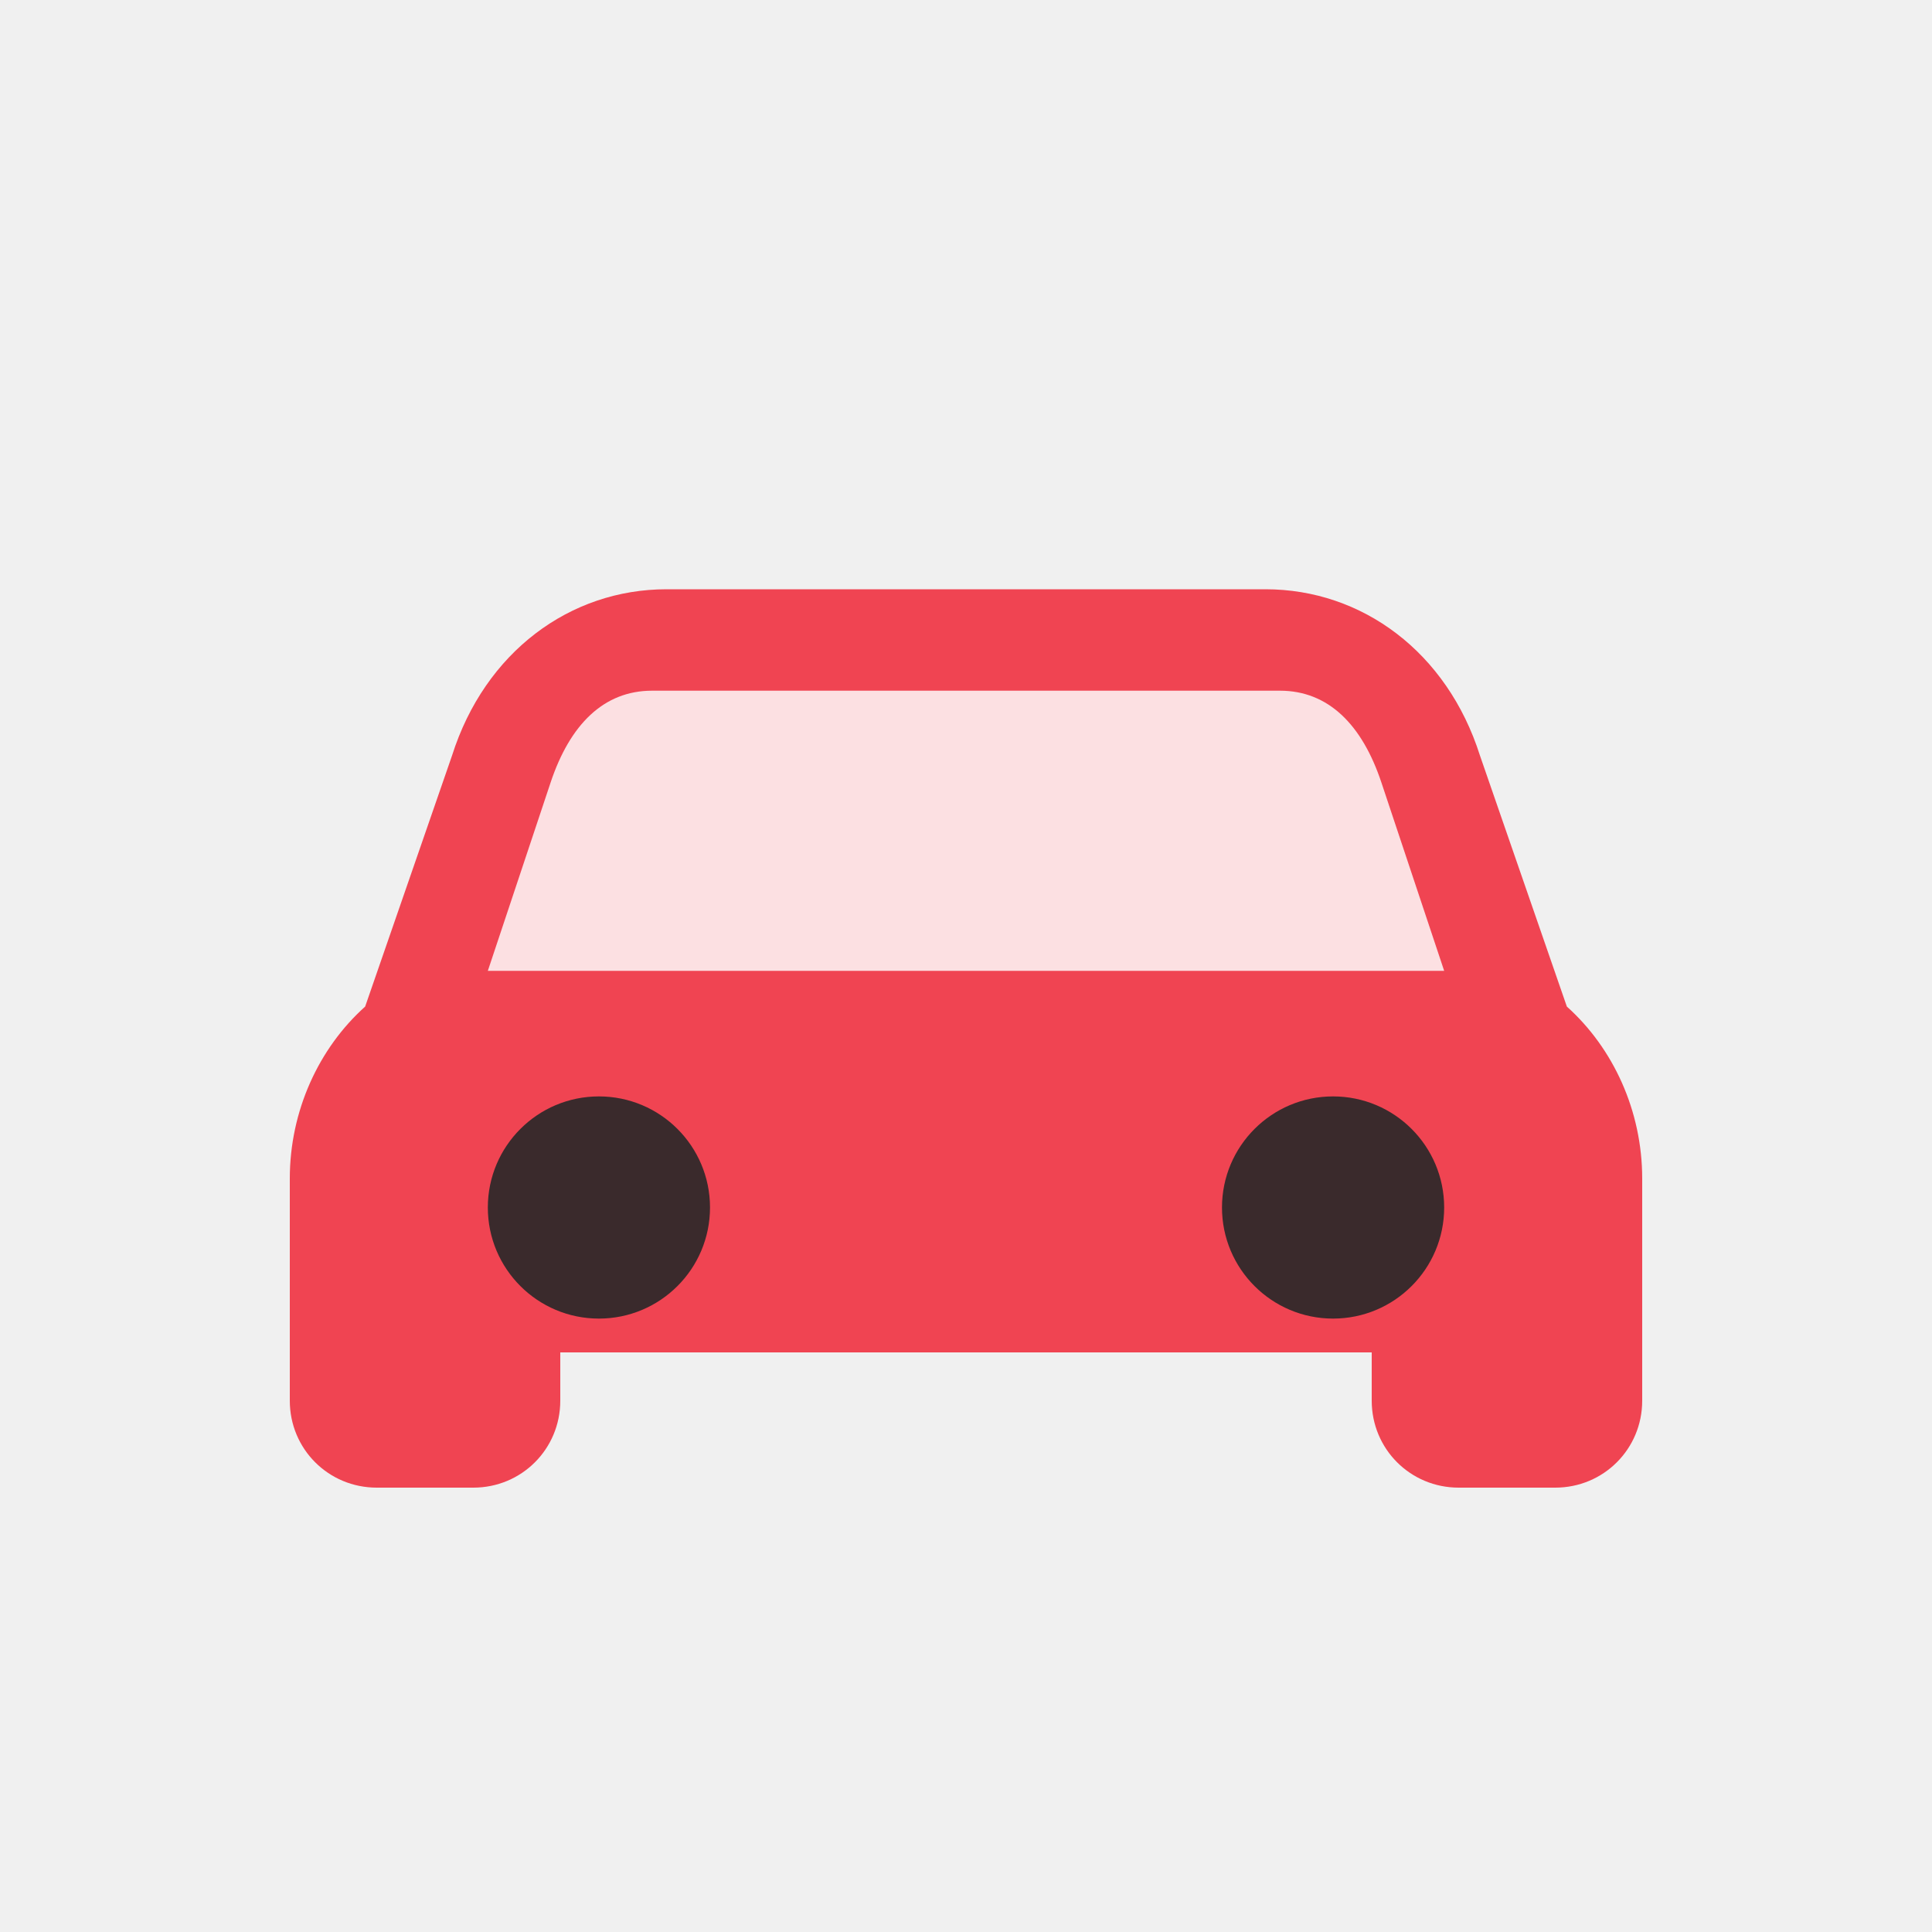
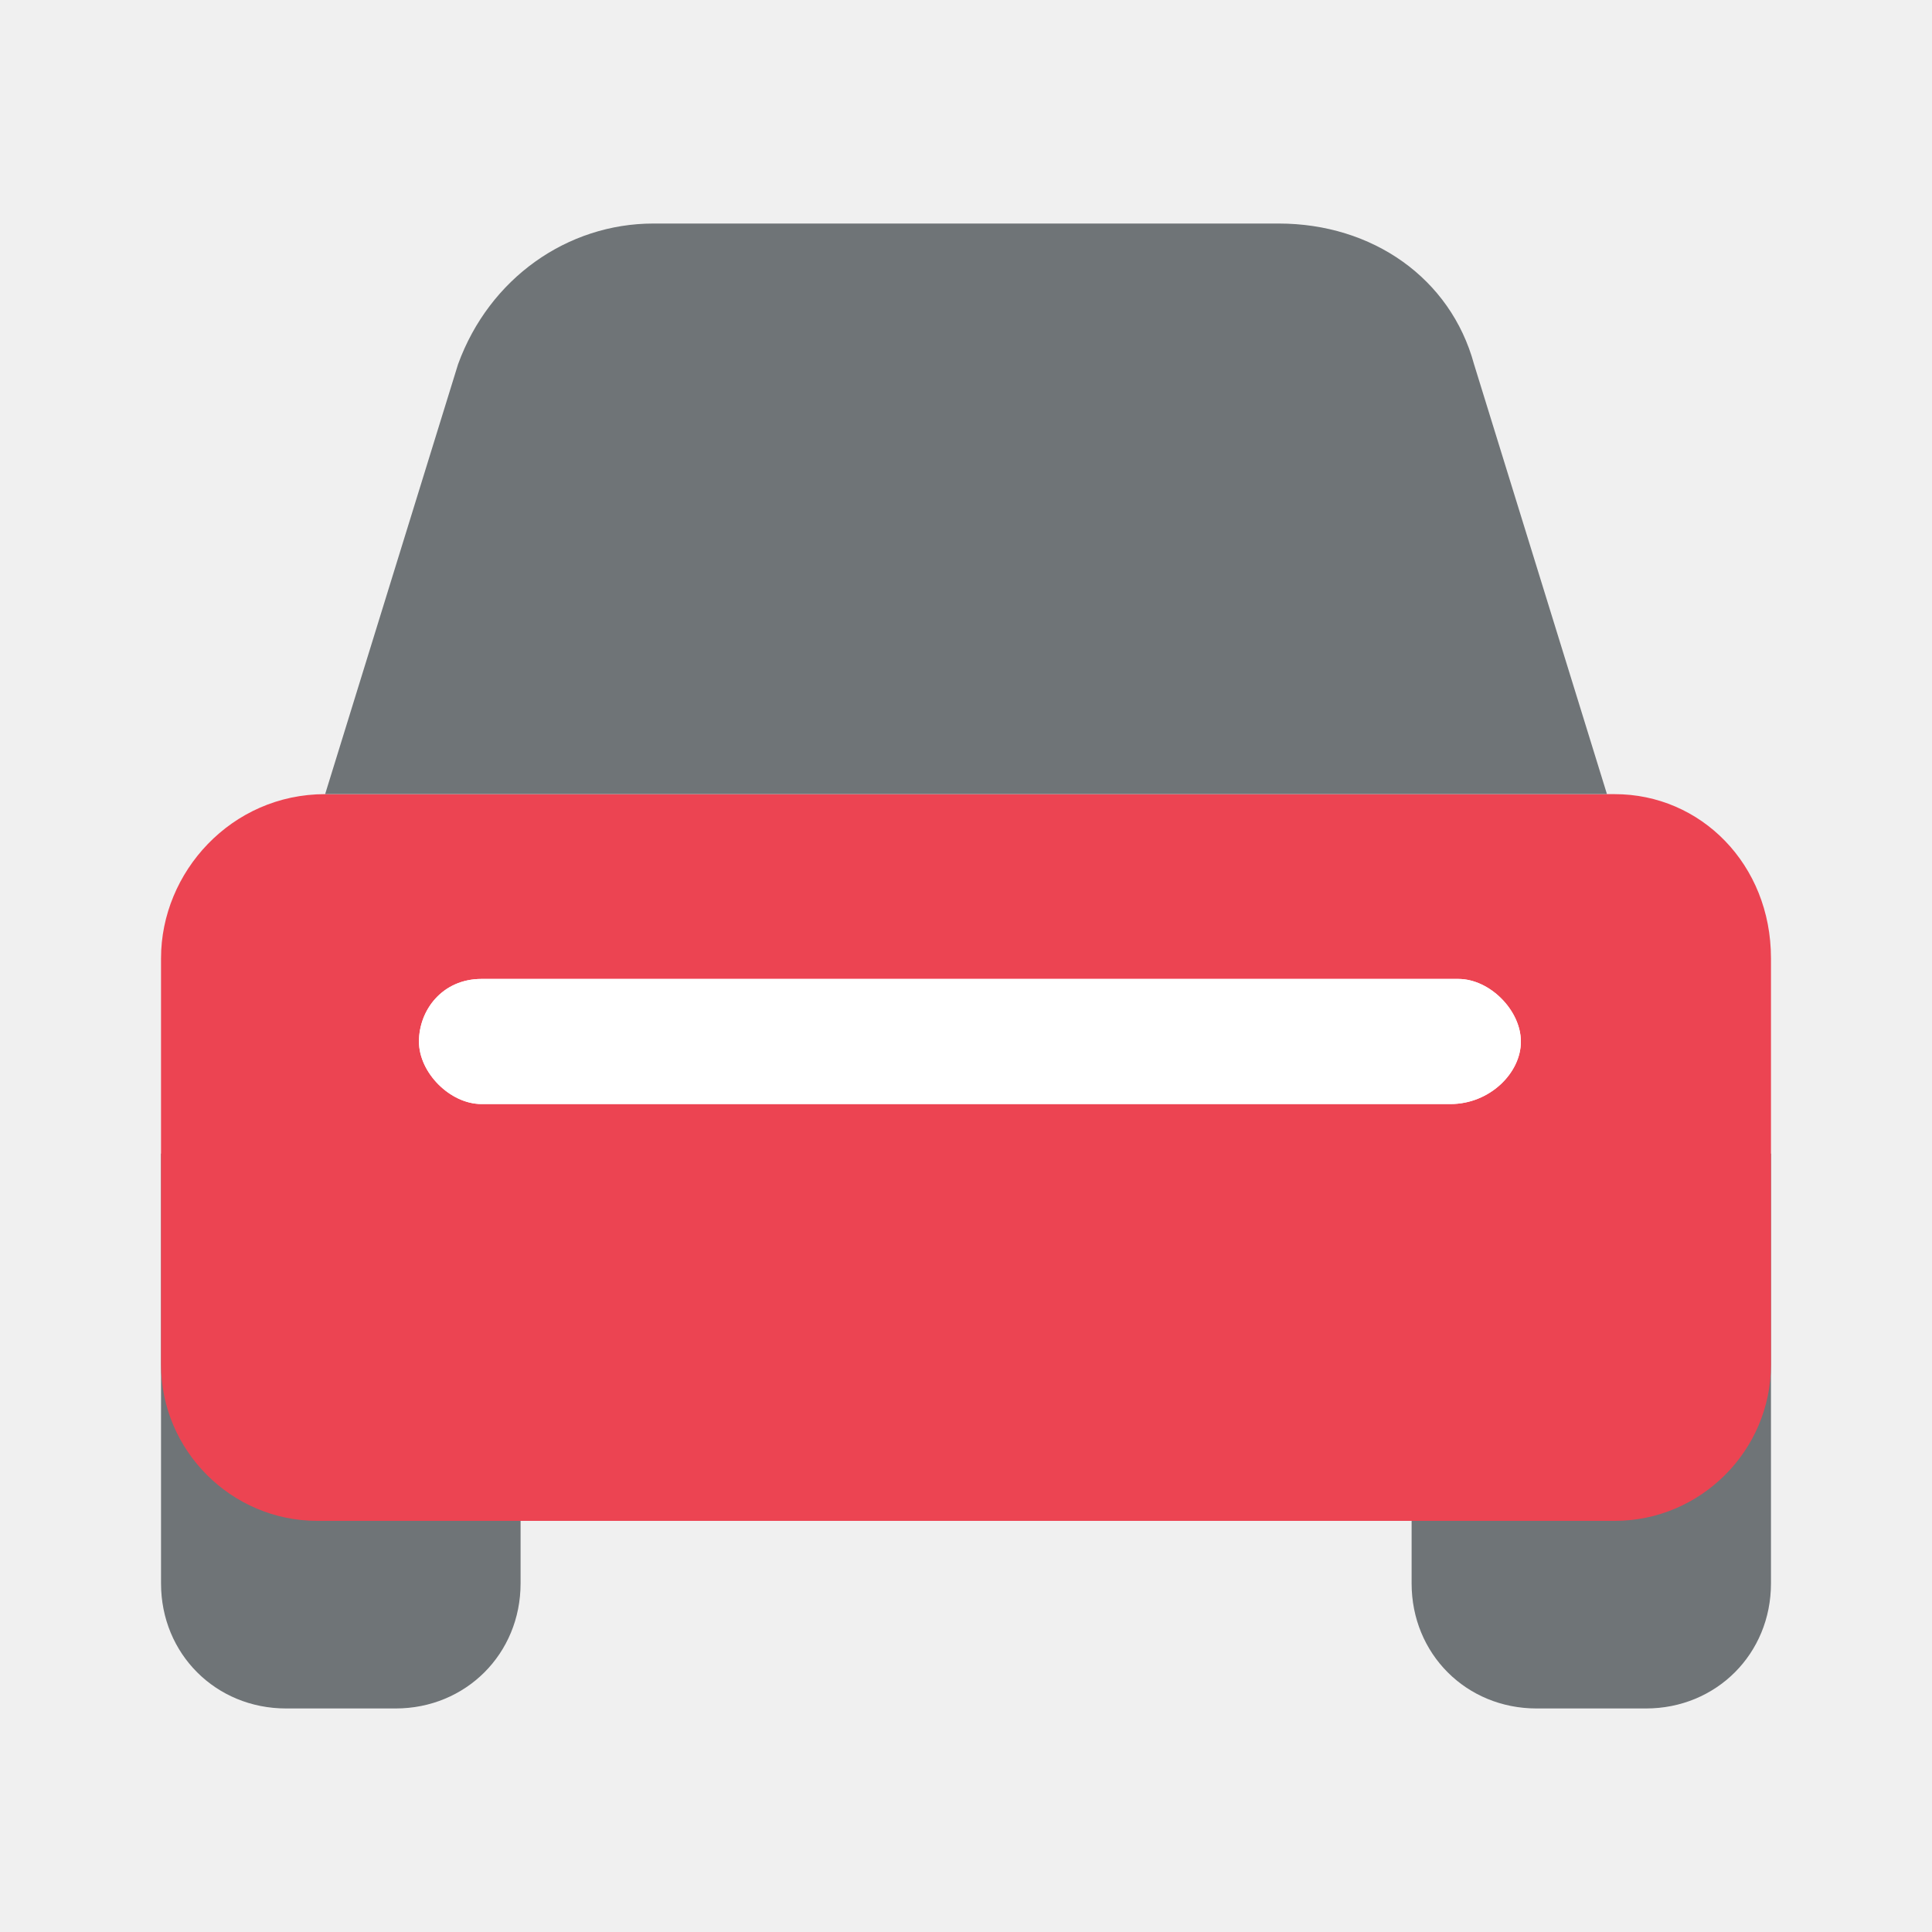
<svg xmlns="http://www.w3.org/2000/svg" width="20" height="20" viewBox="0 0 20 20" fill="none">
-   <path d="M3 12.2c0-.7.3-1.35.78-1.78l.9-2.6C5.02 6.75 5.9 6.1 6.9 6.1h6.2c1 0 1.88.65 2.22 1.72l.9 2.6c.48.43.78 1.08.78 1.78v2.3c0 .5-.4.9-.9.9h-1c-.5 0-.9-.4-.9-.9v-.5H5.8v.5c0 .5-.4.9-.9.9h-1c-.5 0-.9-.4-.9-.9v-2.3Z" fill="#F04452" />
-   <path d="M5.7 8.1c.2-.6.55-.95 1.05-.95h6.5c.5 0 .85.35 1.05.95l.65 1.95H5.05l.65-1.95Z" fill="#FCE0E2" />
-   <circle cx="6.2" cy="12.5" r="1.15" fill="#3A2A2C" />
-   <circle cx="13.8" cy="12.5" r="1.15" fill="#3A2A2C" />
+   <g id="icon-car-red,car,auto,automobile,transportation">
+     <path id="Vector" d="M17.039 17.686H15.907C15.178 17.686 14.613 17.12 14.613 16.392V11.942H18.333V16.392C18.333 17.12 17.767 17.686 17.039 17.686Z" fill="#6F7477" />
+     <path id="Vector_2" d="M4.095 17.686H2.962C2.233 17.686 1.667 17.12 1.667 16.392V11.942H5.389V16.392C5.389 17.12 4.822 17.686 4.095 17.686Z" fill="#6F7477" />
+     <path id="Vector_3" d="M18.333 9.919V14.126C18.333 15.016 17.605 15.744 16.715 15.744H3.285C2.395 15.744 1.667 15.016 1.667 14.126V9.919C1.667 9.029 2.395 8.221 3.365 8.221H16.714C17.606 8.22 18.333 8.948 18.333 9.919Z" fill="#EC4452" />
+     <path id="Vector_4" d="M16.635 8.22L15.259 3.77C15.017 2.88 14.207 2.314 13.237 2.314H6.764C5.874 2.314 5.066 2.88 4.742 3.77L3.366 8.22" fill="#6F7477" />
+     <g id="Group">
+       <path id="Vector_5" d="M15.016 11.429H4.984C4.66 11.429 4.337 11.105 4.337 10.782C4.337 10.457 4.579 10.134 4.984 10.134H15.097C15.421 10.134 15.744 10.458 15.744 10.782C15.745 11.107 15.421 11.429 15.016 11.429Z" fill="white" />
+       <path id="Vector_6" d="M15.016 11.429H4.984C4.66 11.429 4.337 11.105 4.337 10.782C4.337 10.457 4.579 10.134 4.984 10.134H15.097C15.421 10.134 15.744 10.458 15.744 10.782C15.745 11.107 15.421 11.429 15.016 11.429Z" fill="white" />
+     </g>
+   </g>
</svg>
